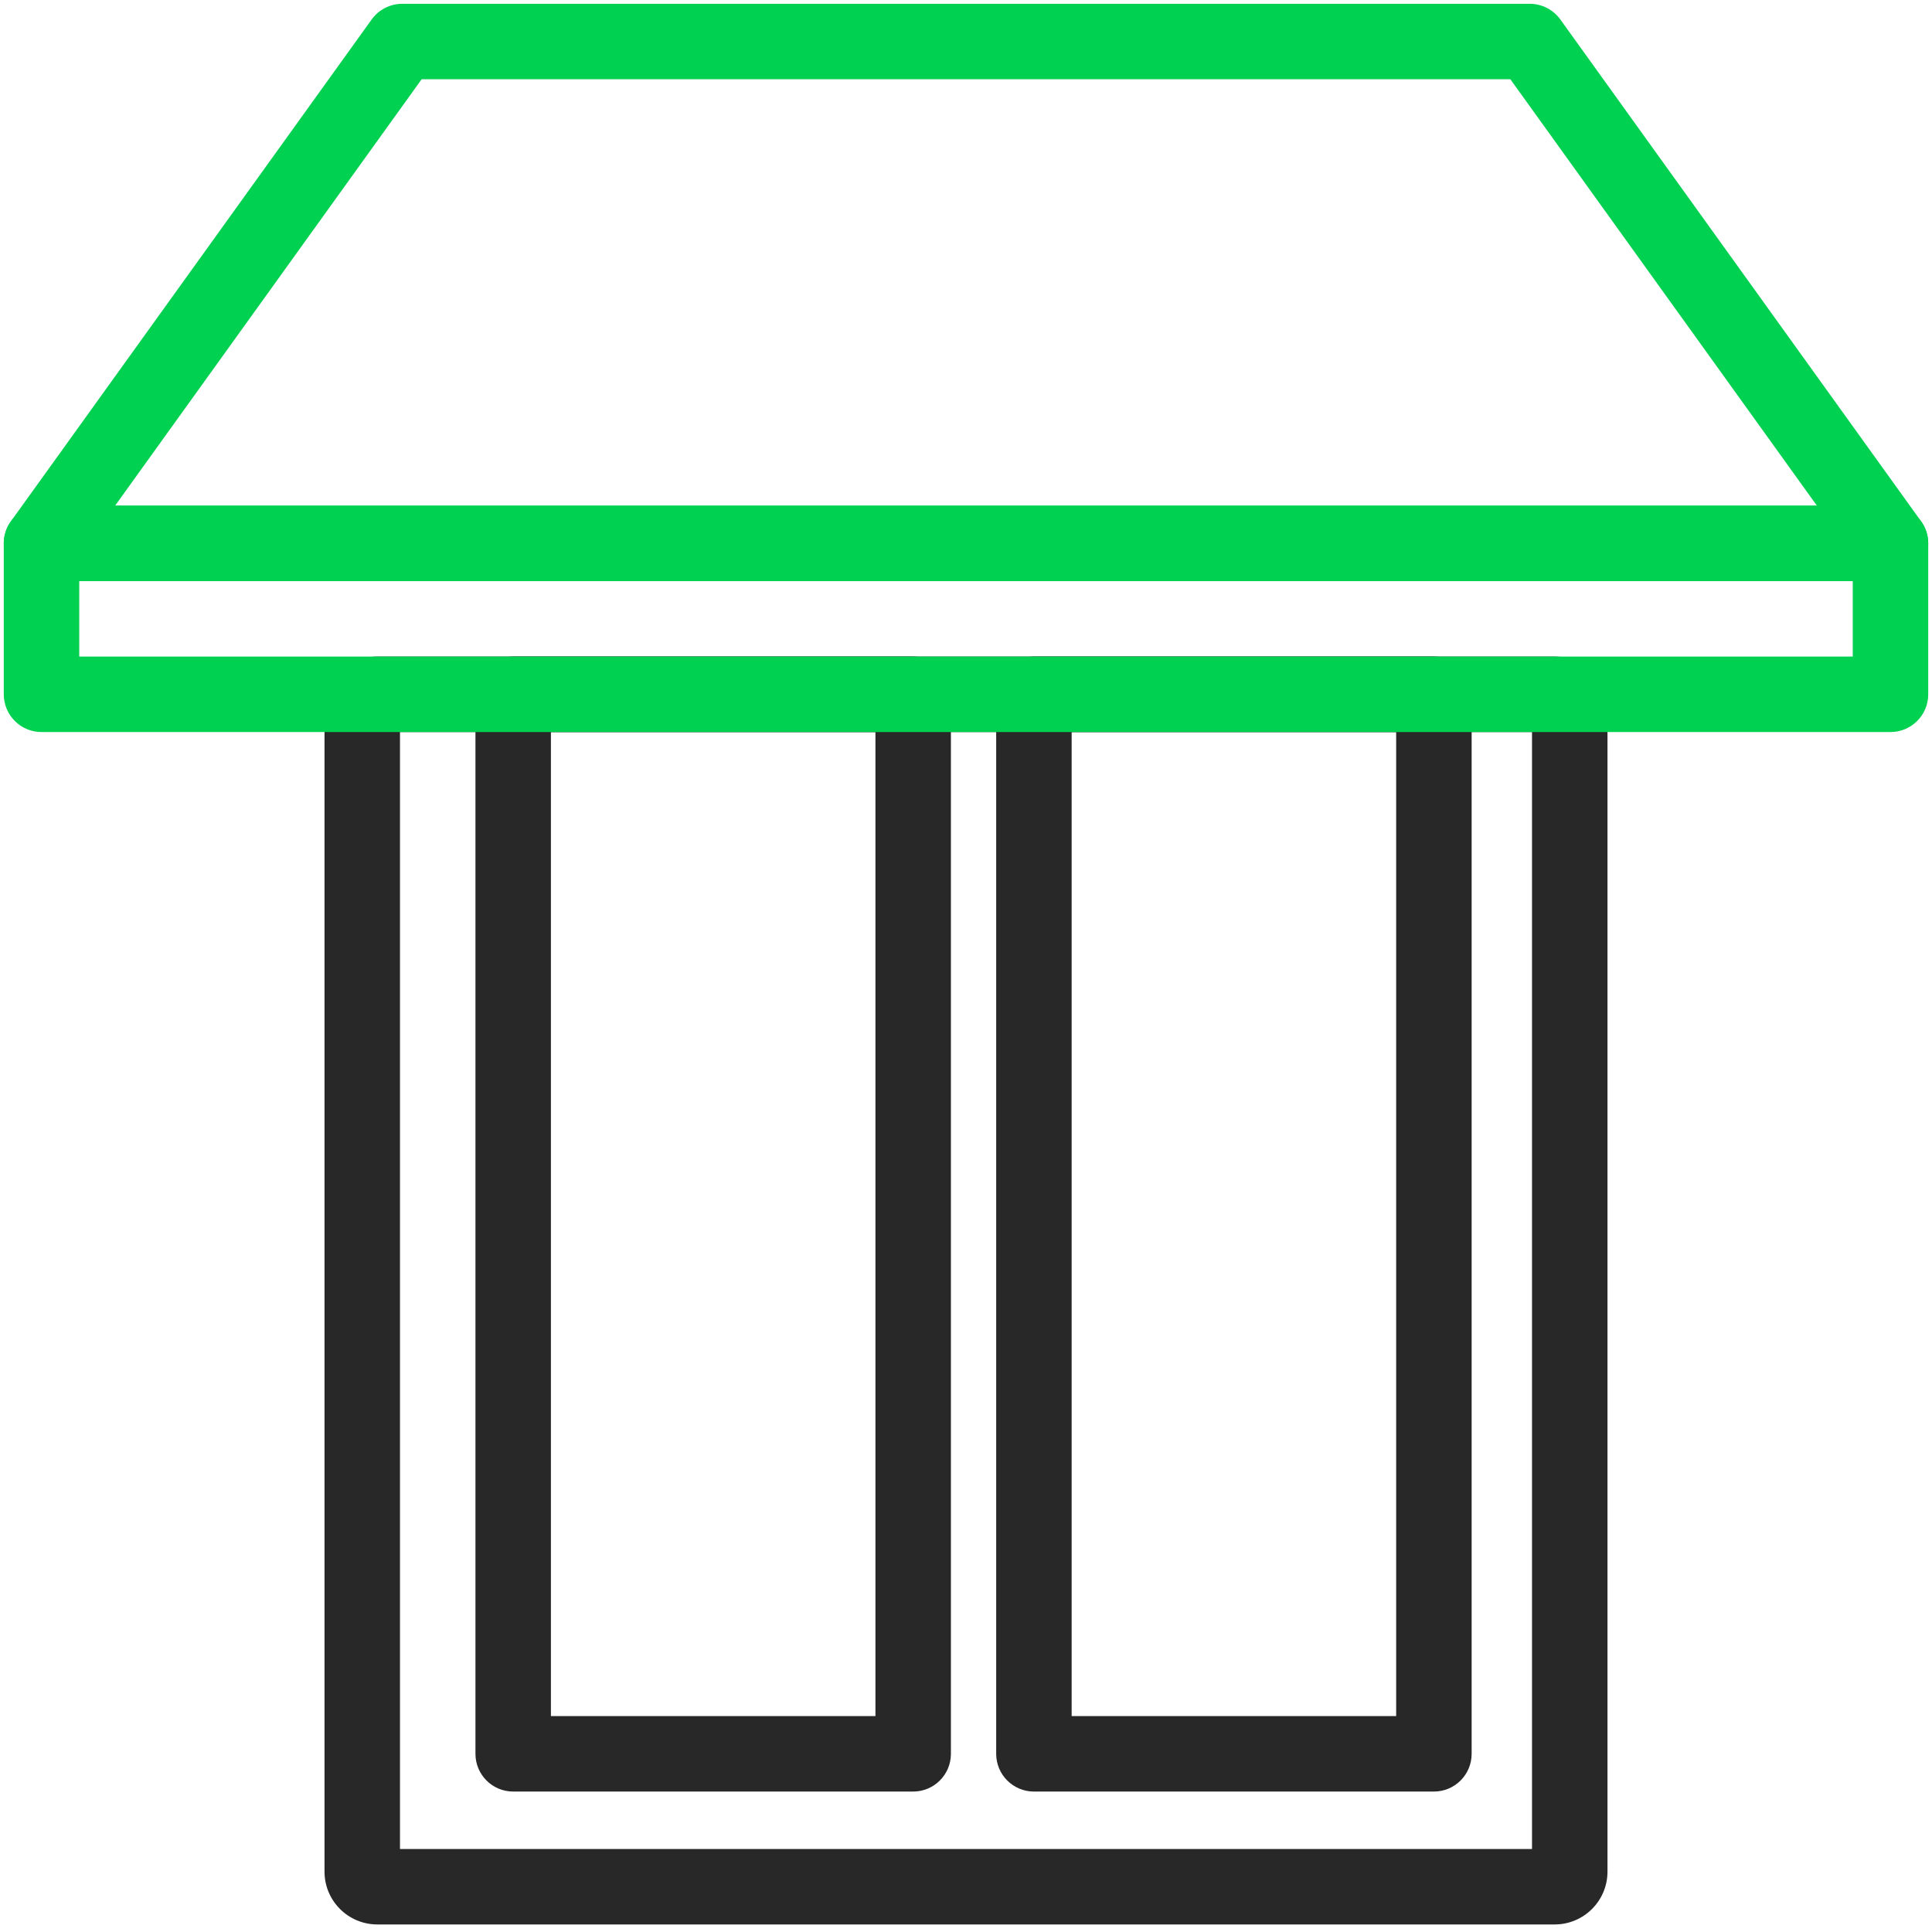
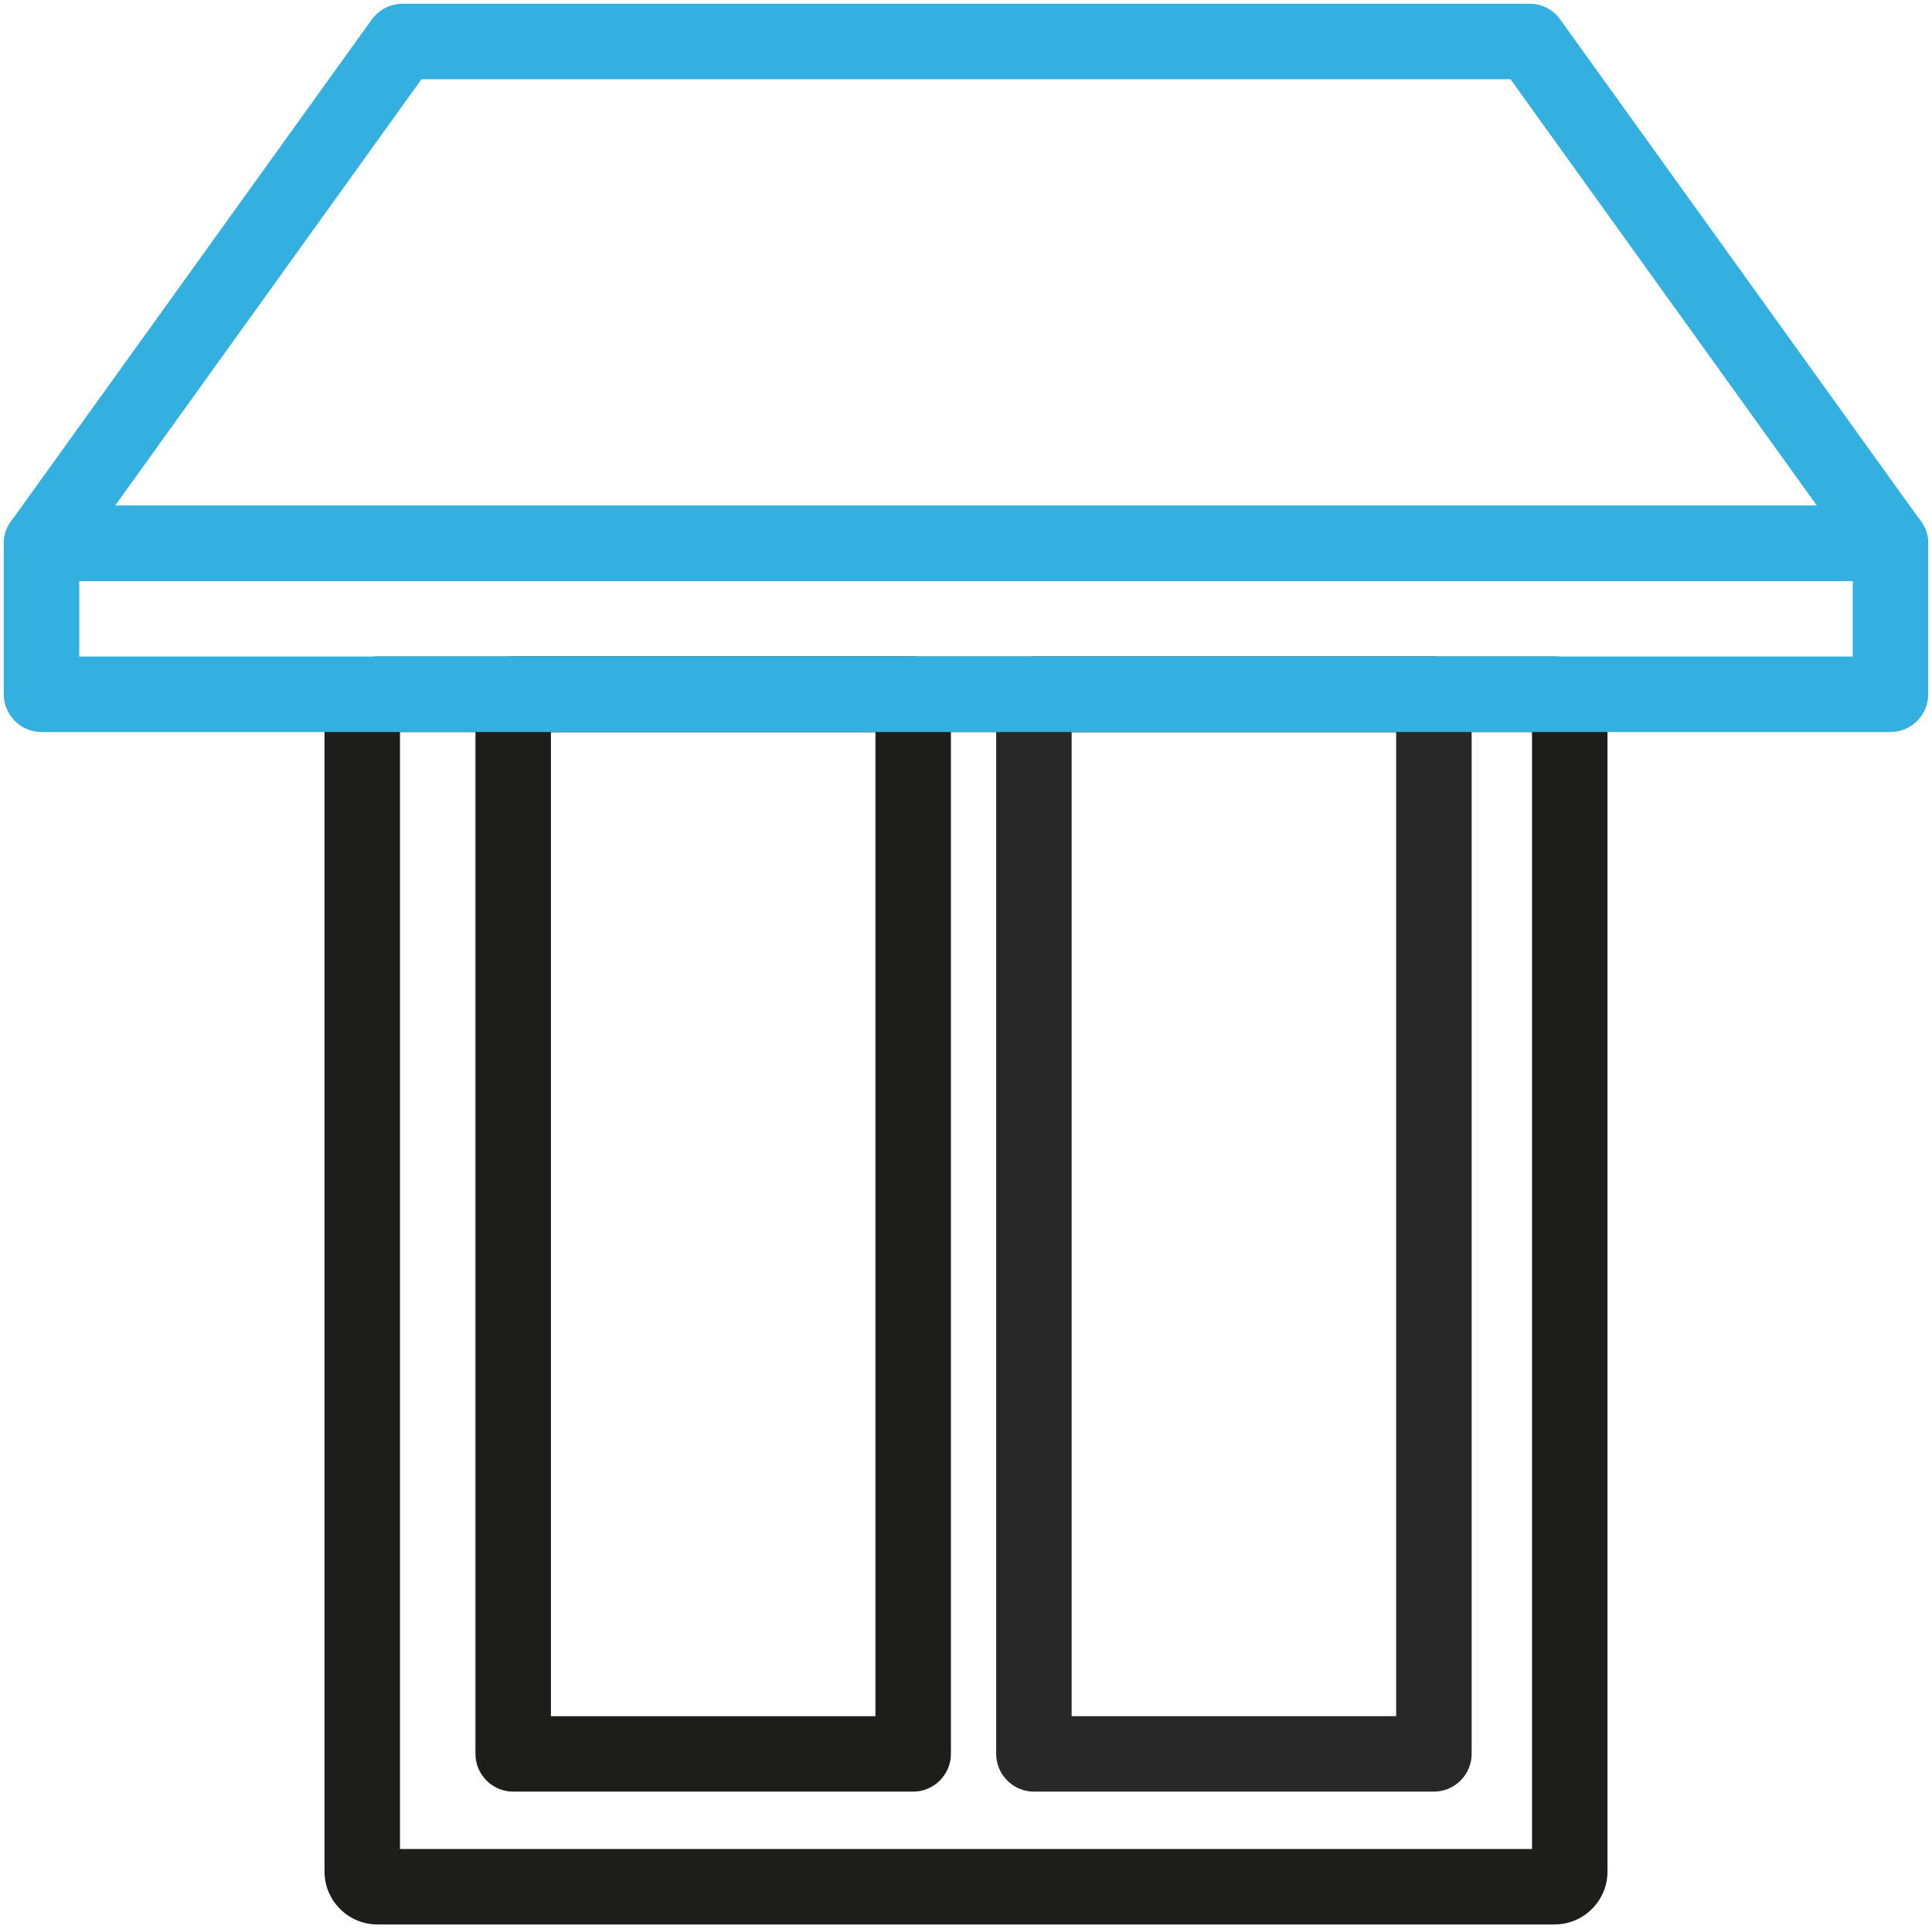
- <svg xmlns="http://www.w3.org/2000/svg" width="512" height="512" viewBox="0 0 512 512" fill="none">
-   <path fill-rule="evenodd" clip-rule="evenodd" d="M86 188C86 180.268 92.268 174 100 174H412C419.732 174 426 180.268 426 188V496C426 503.732 419.732 510 412 510H100C92.268 510 86 503.732 86 496V188ZM106 194V490H406V194H106Z" fill="#282828" />
-   <path fill-rule="evenodd" clip-rule="evenodd" d="M126 184C126 178.477 130.477 174 136 174H242C247.523 174 252 178.477 252 184V464.78C252 470.303 247.523 474.78 242 474.78H136C130.477 474.78 126 470.303 126 464.78V184ZM146 194V454.78H232V194H146Z" fill="#282828" />
-   <path fill-rule="evenodd" clip-rule="evenodd" d="M264 184C264 178.477 268.477 174 274 174H380C385.523 174 390 178.477 390 184V464.78C390 470.303 385.523 474.78 380 474.78H274C268.477 474.78 264 470.303 264 464.78V184ZM284 194V454.78H370V194H284Z" fill="#282828" />
-   <path fill-rule="evenodd" clip-rule="evenodd" d="M98.49 5.167C100.369 2.553 103.391 1.004 106.61 1.004H405.39C408.609 1.004 411.631 2.553 413.51 5.167L509.12 138.167C511.309 141.213 511.61 145.228 509.899 148.566C508.187 151.904 504.751 154.004 501 154.004H11C7.249 154.004 3.813 151.904 2.101 148.566C0.39 145.228 0.691 141.213 2.88 138.167L98.49 5.167ZM111.737 21.004L30.505 134.004H481.496L400.263 21.004H111.737Z" fill="#00D151" />
-   <path fill-rule="evenodd" clip-rule="evenodd" d="M1 144C1 138.477 5.477 134 11 134H501C506.523 134 511 138.477 511 144V184C511 189.523 506.523 194 501 194H11C5.477 194 1 189.523 1 184V144ZM21 154V174H491V154H21Z" fill="#00D151" />
+ <svg xmlns="http://www.w3.org/2000/svg" version="1.1" id="Calque_1" x="0px" y="0px" viewBox="0 0 512 512" style="enable-background:new 0 0 512 512;" xml:space="preserve">
+   <style type="text/css">
+ 	.st0{fill-rule:evenodd;clip-rule:evenodd;fill:#1D1D1B;}
+ 	.st1{fill-rule:evenodd;clip-rule:evenodd;fill:#282828;}
+ 	.st2{fill-rule:evenodd;clip-rule:evenodd;fill:#33B0DF;}
+ </style>
+   <path class="st0" d="M86,188c0-7.7,6.3-14,14-14h312c7.7,0,14,6.3,14,14v308c0,7.7-6.3,14-14,14H100c-7.7,0-14-6.3-14-14V188z   M106,194v296h300V194H106z" />
+   <path class="st0" d="M126,184c0-5.5,4.5-10,10-10h106c5.5,0,10,4.5,10,10v280.8c0,5.5-4.5,10-10,10H136c-5.5,0-10-4.5-10-10V184z   M146,194v260.8h86V194H146z" />
+   <path class="st1" d="M264,184c0-5.5,4.5-10,10-10h106c5.5,0,10,4.5,10,10v280.8c0,5.5-4.5,10-10,10H274c-5.5,0-10-4.5-10-10V184z   M284,194v260.8h86V194H284z" />
+   <path class="st2" d="M98.5,5.2c1.9-2.6,4.9-4.2,8.1-4.2h298.8c3.2,0,6.2,1.5,8.1,4.2l95.6,133c2.2,3,2.5,7.1,0.8,10.4  c-1.7,3.3-5.1,5.4-8.9,5.4H11c-3.8,0-7.2-2.1-8.9-5.4c-1.7-3.3-1.4-7.4,0.8-10.4L98.5,5.2z M111.7,21L30.5,134h451L400.3,21H111.7z" />
+   <path class="st2" d="M1,144c0-5.5,4.5-10,10-10h490c5.5,0,10,4.5,10,10v40c0,5.5-4.5,10-10,10H11c-5.5,0-10-4.5-10-10V144z M21,154  v20h470v-20H21z" />
</svg>
